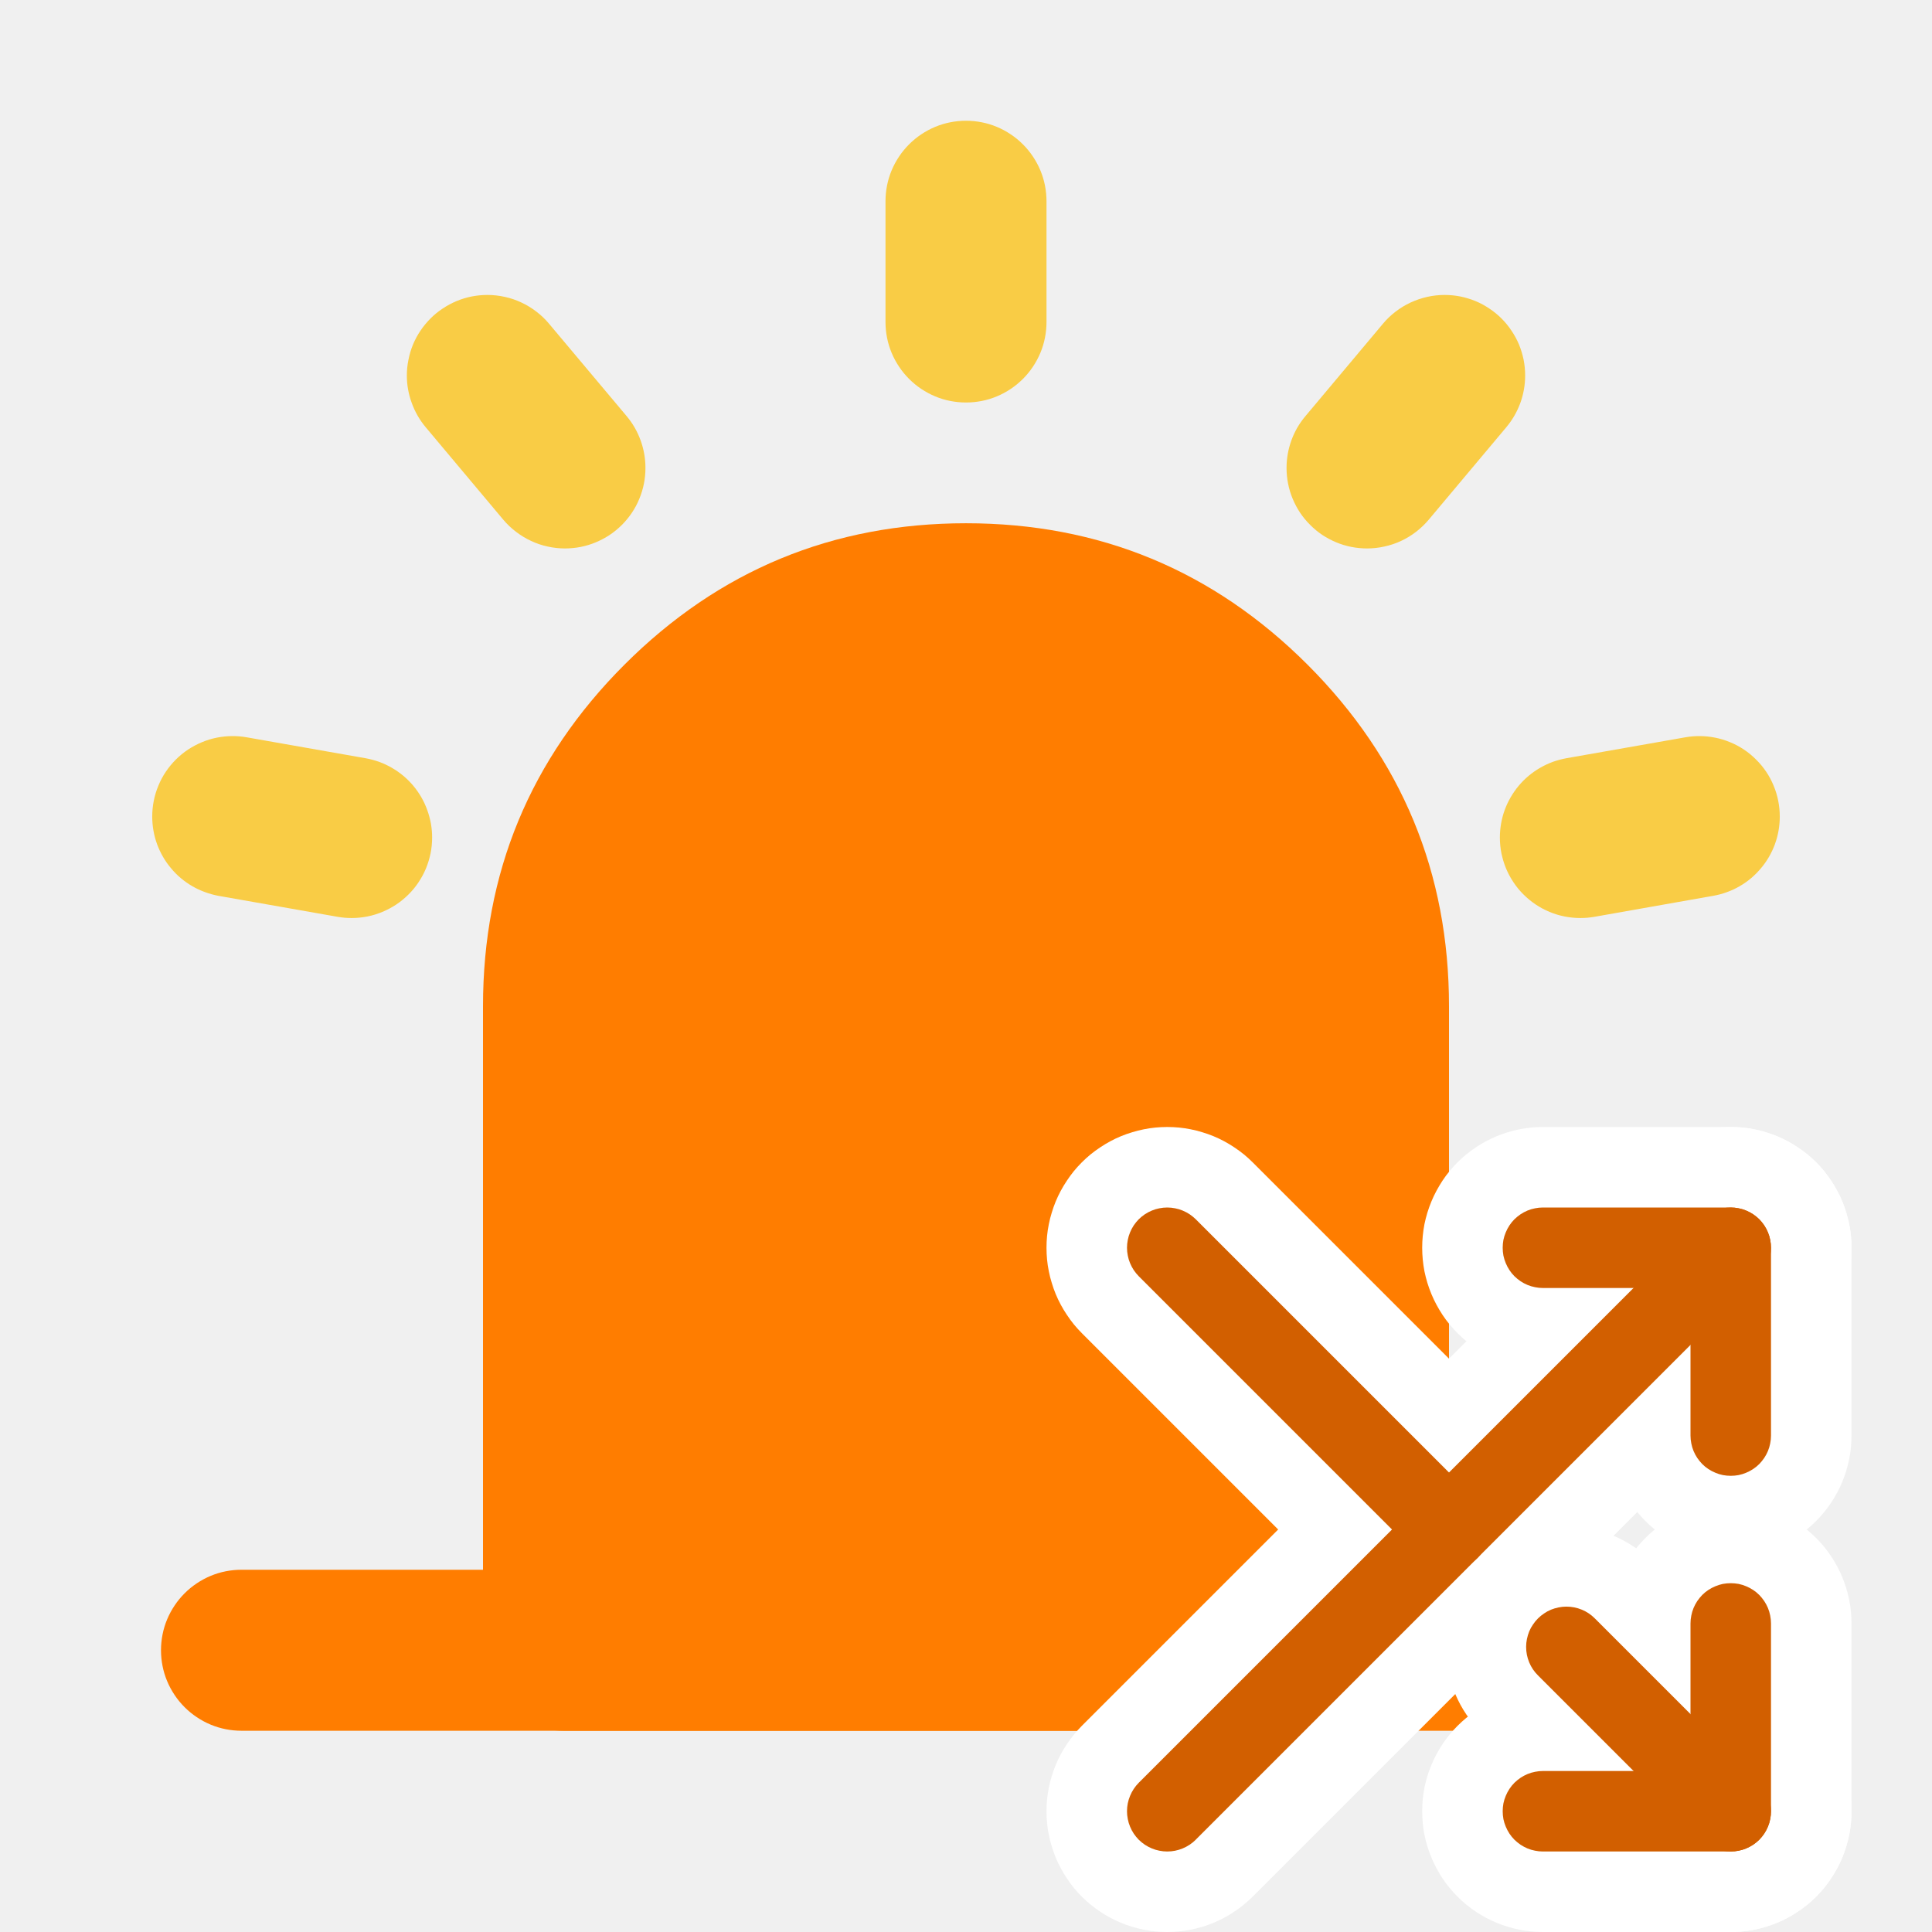
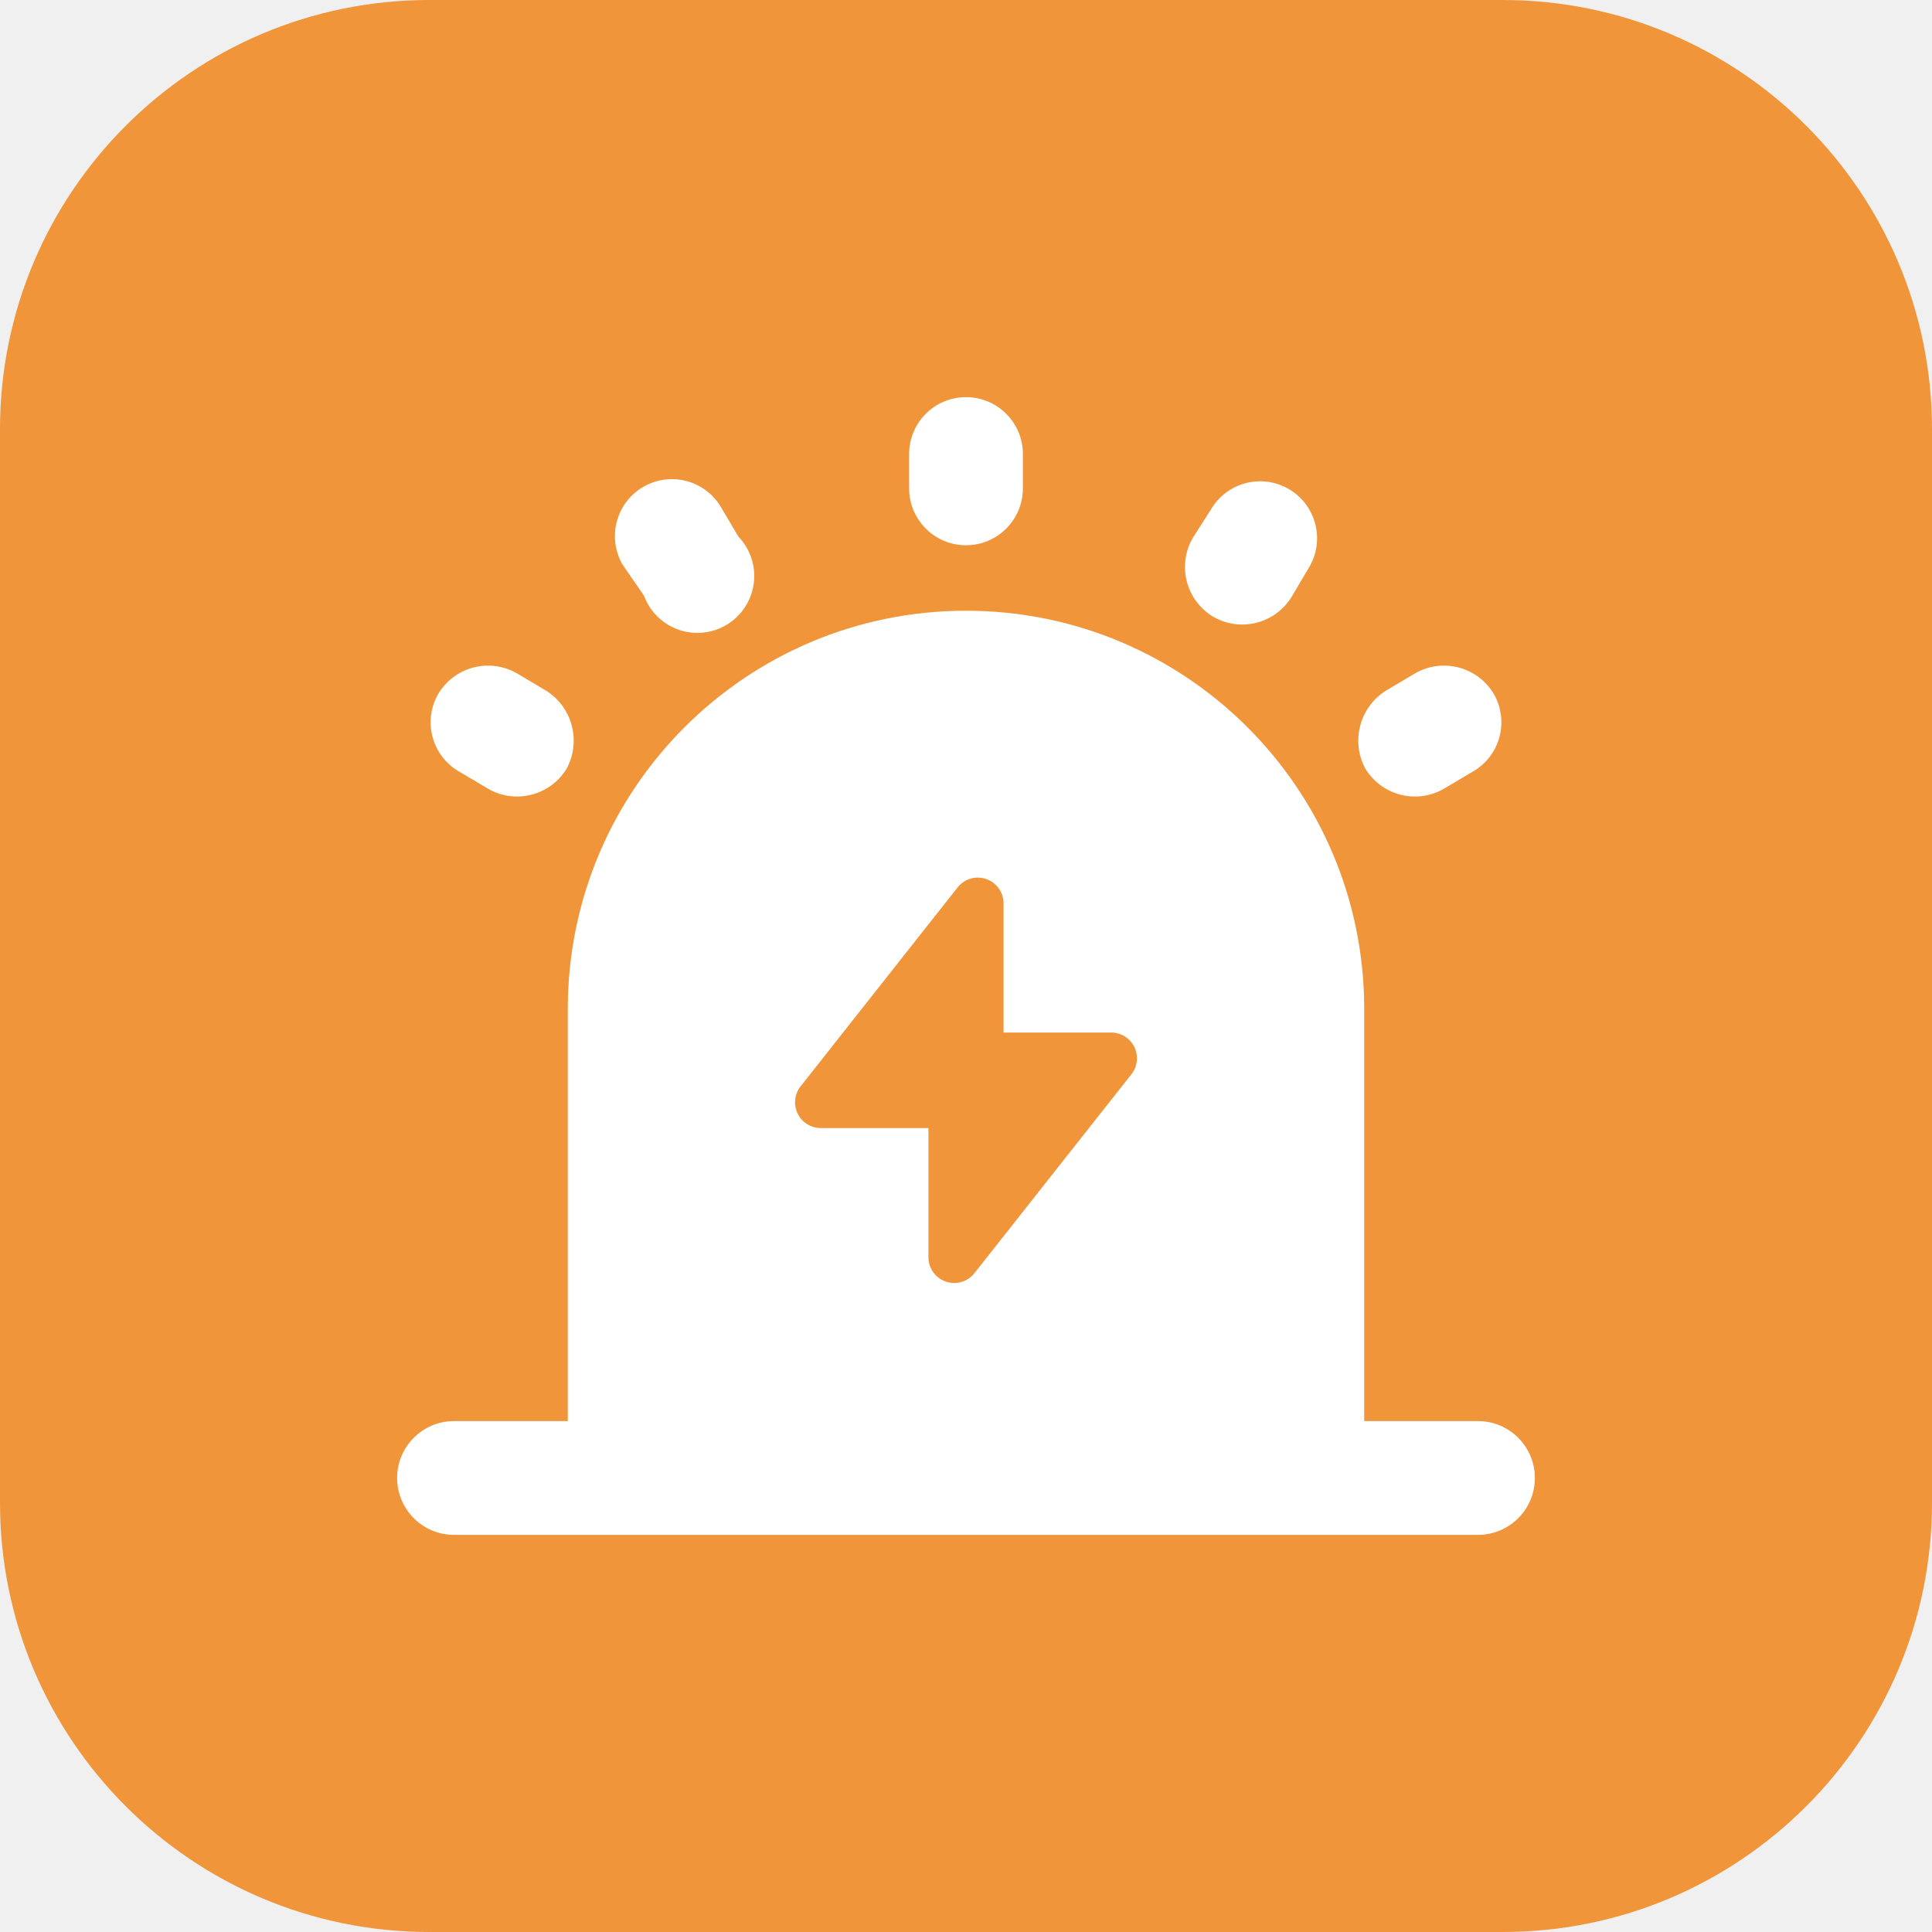
- <svg xmlns="http://www.w3.org/2000/svg" fill="none" version="1.1" width="24" height="24" viewBox="0 0 24 24">
+ <svg xmlns="http://www.w3.org/2000/svg" id="图层_1" data-name="图层 1" viewBox="0 0 18 18">
  <defs>
-     <clipPath id="master_svg0_700_32421">
-       <rect x="0" y="0" width="24" height="24" rx="0" />
-     </clipPath>
+     <style>
+       .bhj667cahciu-1 {
+         fill: #f0953a;
+       }
+ 
+       .bhj667cahciu-2 {
+         fill: #fff;
+       }
+     </style>
  </defs>
-   <g clip-path="url(#master_svg0_700_32421)">
-     <g>
-       <path d="M7,12.5C7,9.739,9.239,7.5,12,7.5C14.761,7.5,17,9.739,17,12.5L17,20.5L7,20.5L7,12.5Z" fill="#FF7D00" fill-opacity="1" />
-       <path d="M6,12.5L6,20.5Q6,20.599,6.019,20.695Q6.038,20.792,6.076,20.883Q6.114,20.974,6.169,21.056Q6.223,21.137,6.293,21.207Q6.363,21.277,6.444,21.331Q6.526,21.386,6.617,21.424Q6.708,21.462,6.805,21.481Q6.902,21.5,7,21.5L17,21.5Q17.099,21.5,17.195,21.481Q17.292,21.462,17.383,21.424Q17.474,21.386,17.556,21.331Q17.637,21.277,17.707,21.207Q17.777,21.137,17.831,21.056Q17.886,20.974,17.924,20.883Q17.962,20.792,17.981,20.695Q18,20.599,18,20.5L18,12.5Q18,10.015,16.243,8.257Q14.485,6.5,12,6.5Q9.515,6.5,7.757,8.257Q6,10.015,6,12.5ZM8,19.5L16,19.5L16,12.5Q16,10.843,14.828,9.672Q13.657,8.5,12,8.5Q10.343,8.5,9.172,9.672Q8,10.843,8,12.5L8,19.5Z" fill-rule="evenodd" fill="#FF7D00" fill-opacity="1" />
-     </g>
-     <g>
-       <path d="M13,2.5L13,4Q13,4.098,12.981,4.195Q12.962,4.292,12.924,4.383Q12.886,4.474,12.831,4.556Q12.777,4.637,12.707,4.707Q12.637,4.777,12.556,4.831Q12.474,4.886,12.383,4.924Q12.292,4.962,12.195,4.981Q12.098,5,12,5Q11.902,5,11.805,4.981Q11.708,4.962,11.617,4.924Q11.526,4.886,11.444,4.831Q11.363,4.777,11.293,4.707Q11.223,4.637,11.169,4.556Q11.114,4.474,11.076,4.383Q11.038,4.292,11.019,4.195Q11,4.098,11,4L11,2.5Q11,2.402,11.019,2.305Q11.038,2.208,11.076,2.117Q11.114,2.026,11.169,1.944Q11.223,1.863,11.293,1.793Q11.363,1.723,11.444,1.669Q11.526,1.614,11.617,1.576Q11.708,1.538,11.805,1.519Q11.902,1.5,12,1.5Q12.098,1.5,12.195,1.519Q12.292,1.538,12.383,1.576Q12.474,1.614,12.556,1.669Q12.637,1.723,12.707,1.793Q12.777,1.863,12.831,1.944Q12.886,2.026,12.924,2.117Q12.962,2.208,12.981,2.305Q13,2.402,13,2.5Z" fill-rule="evenodd" fill="#F9CC45" fill-opacity="1" />
-     </g>
-     <g>
-       <path d="M18.712,5.307Q18.825,5.172,18.886,5.006Q18.946,4.84,18.946,4.664Q18.946,4.566,18.927,4.469Q18.907,4.372,18.87,4.281Q18.832,4.19,18.777,4.109Q18.723,4.027,18.653,3.957Q18.583,3.887,18.501,3.833Q18.42,3.778,18.329,3.74Q18.238,3.703,18.141,3.683Q18.044,3.664,17.946,3.664Q17.836,3.664,17.729,3.688Q17.623,3.712,17.523,3.758Q17.424,3.804,17.337,3.871Q17.25,3.937,17.18,4.021L16.216,5.17L16.216,5.17Q16.102,5.305,16.042,5.471Q15.982,5.637,15.982,5.813Q15.982,5.912,16.001,6.008Q16.02,6.105,16.058,6.196Q16.096,6.287,16.15,6.369Q16.205,6.451,16.275,6.52Q16.344,6.59,16.426,6.645Q16.508,6.699,16.599,6.737Q16.69,6.775,16.787,6.794Q16.883,6.813,16.982,6.813Q17.091,6.813,17.198,6.789Q17.305,6.766,17.404,6.72Q17.504,6.673,17.59,6.607Q17.677,6.54,17.748,6.456L18.712,5.307Z" fill-rule="evenodd" fill="#F9CC45" fill-opacity="1" />
-     </g>
-     <g>
-       <path d="M21.283,11.128Q21.369,11.113,21.451,11.083Q21.534,11.053,21.609,11.01Q21.685,10.966,21.752,10.91Q21.819,10.853,21.875,10.786Q21.932,10.719,21.975,10.644Q22.019,10.568,22.049,10.486Q22.079,10.403,22.094,10.317Q22.109,10.231,22.109,10.144Q22.109,10.045,22.09,9.949Q22.071,9.852,22.033,9.761Q21.996,9.67,21.941,9.588Q21.886,9.506,21.816,9.437Q21.747,9.367,21.665,9.312Q21.583,9.257,21.492,9.22Q21.401,9.182,21.304,9.163Q21.208,9.144,21.109,9.144Q21.022,9.144,20.936,9.159L19.458,9.419Q19.372,9.435,19.29,9.464Q19.208,9.494,19.132,9.538Q19.056,9.582,18.989,9.638Q18.922,9.694,18.866,9.761Q18.81,9.828,18.766,9.904Q18.722,9.98,18.692,10.062Q18.662,10.144,18.647,10.231Q18.632,10.317,18.632,10.404Q18.632,10.503,18.651,10.599Q18.671,10.696,18.708,10.787Q18.746,10.878,18.801,10.96Q18.855,11.042,18.925,11.111Q18.995,11.181,19.077,11.236Q19.158,11.29,19.249,11.328Q19.34,11.366,19.437,11.385Q19.534,11.404,19.632,11.404Q19.72,11.404,19.806,11.389L19.806,11.389L21.283,11.128Z" fill-rule="evenodd" fill="#F9CC45" fill-opacity="1" />
-     </g>
-     <g>
-       <path d="M3.064,9.159Q2.978,9.144,2.891,9.144Q2.792,9.144,2.695,9.163Q2.599,9.182,2.508,9.22Q2.417,9.258,2.335,9.312Q2.253,9.367,2.183,9.437Q2.114,9.506,2.059,9.588Q2.004,9.67,1.967,9.761Q1.929,9.852,1.91,9.949Q1.891,10.045,1.891,10.144Q1.891,10.231,1.906,10.317Q1.921,10.404,1.951,10.486Q1.981,10.568,2.025,10.644Q2.068,10.719,2.125,10.786Q2.181,10.854,2.248,10.91Q2.315,10.966,2.391,11.01Q2.466,11.053,2.549,11.083Q2.631,11.113,2.717,11.129L4.194,11.389Q4.28,11.404,4.368,11.404Q4.466,11.404,4.563,11.385Q4.659,11.366,4.75,11.328Q4.841,11.29,4.923,11.236Q5.005,11.181,5.075,11.111Q5.145,11.042,5.199,10.96Q5.254,10.878,5.292,10.787Q5.329,10.696,5.349,10.599Q5.368,10.503,5.368,10.404Q5.368,10.317,5.353,10.231Q5.337,10.144,5.307,10.062Q5.278,9.98,5.234,9.904Q5.19,9.828,5.134,9.761Q5.078,9.694,5.011,9.638Q4.944,9.582,4.868,9.538Q4.792,9.494,4.71,9.464Q4.628,9.435,4.541,9.419L3.064,9.159Z" fill-rule="evenodd" fill="#F9CC45" fill-opacity="1" />
-     </g>
-     <g>
-       <path d="M5.288,5.307Q5.175,5.172,5.115,5.006Q5.054,4.84,5.054,4.664Q5.054,4.566,5.074,4.469Q5.093,4.372,5.13,4.281Q5.168,4.19,5.223,4.108Q5.278,4.027,5.347,3.957Q5.417,3.887,5.499,3.833Q5.581,3.778,5.672,3.74Q5.763,3.702,5.859,3.683Q5.956,3.664,6.054,3.664Q6.164,3.664,6.271,3.688Q6.378,3.711,6.477,3.758Q6.576,3.804,6.663,3.871Q6.75,3.937,6.82,4.021L7.785,5.17Q7.898,5.305,7.958,5.471Q8.018,5.637,8.018,5.813Q8.018,5.912,7.999,6.008Q7.98,6.105,7.942,6.196Q7.905,6.287,7.85,6.369Q7.795,6.451,7.726,6.52Q7.656,6.59,7.574,6.645Q7.492,6.699,7.401,6.737Q7.31,6.775,7.214,6.794Q7.117,6.813,7.018,6.813Q6.909,6.813,6.802,6.789Q6.695,6.766,6.596,6.719Q6.497,6.673,6.41,6.606Q6.323,6.54,6.252,6.456L5.288,5.307L5.288,5.307Z" fill-rule="evenodd" fill="#F9CC45" fill-opacity="1" />
-     </g>
-     <g>
-       <path d="M3,19.5L21.5,19.5Q21.599,19.5,21.695,19.519Q21.792,19.538,21.883,19.576Q21.974,19.614,22.056,19.669Q22.137,19.723,22.207,19.793Q22.277,19.863,22.331,19.944Q22.386,20.026,22.424,20.117Q22.462,20.208,22.481,20.305Q22.5,20.402,22.5,20.5Q22.5,20.598,22.481,20.695Q22.462,20.792,22.424,20.883Q22.386,20.974,22.331,21.056Q22.277,21.137,22.207,21.207Q22.137,21.277,22.056,21.331Q21.974,21.386,21.883,21.424Q21.792,21.462,21.695,21.481Q21.599,21.5,21.5,21.5L3,21.5Q2.902,21.5,2.805,21.481Q2.708,21.462,2.617,21.424Q2.526,21.386,2.444,21.331Q2.363,21.277,2.293,21.207Q2.223,21.137,2.169,21.056Q2.114,20.974,2.076,20.883Q2.038,20.792,2.019,20.695Q2,20.598,2,20.5Q2,20.402,2.019,20.305Q2.038,20.208,2.076,20.117Q2.114,20.026,2.169,19.944Q2.223,19.863,2.293,19.793Q2.363,19.723,2.444,19.669Q2.526,19.614,2.617,19.576Q2.708,19.538,2.805,19.519Q2.902,19.5,3,19.5Z" fill-rule="evenodd" fill="#FF7D00" fill-opacity="1" />
-     </g>
-     <g>
-       <g>
-         <path d="M23,20.168L23,22.5Q23,22.574,22.993,22.647Q22.986,22.72,22.971,22.793Q22.957,22.865,22.935,22.935Q22.914,23.006,22.886,23.074Q22.858,23.142,22.823,23.207Q22.788,23.272,22.747,23.333Q22.706,23.395,22.66,23.452Q22.613,23.509,22.561,23.561Q22.509,23.613,22.452,23.66Q22.395,23.706,22.333,23.747Q22.272,23.788,22.207,23.823Q22.142,23.858,22.074,23.886Q22.006,23.914,21.935,23.935Q21.865,23.957,21.793,23.971Q21.72,23.986,21.647,23.993Q21.574,24,21.5,24L19.167,24Q19.093,24,19.02,23.993Q18.946,23.986,18.874,23.971Q18.802,23.957,18.731,23.935Q18.661,23.914,18.593,23.886Q18.525,23.858,18.46,23.823Q18.395,23.788,18.333,23.747Q18.272,23.706,18.215,23.66Q18.158,23.613,18.106,23.561Q18.054,23.509,18.007,23.452Q17.96,23.395,17.919,23.333Q17.879,23.272,17.844,23.207Q17.809,23.142,17.781,23.074Q17.753,23.006,17.731,22.935Q17.71,22.865,17.695,22.793Q17.681,22.72,17.674,22.647Q17.667,22.574,17.667,22.5Q17.667,22.426,17.674,22.353Q17.681,22.28,17.695,22.207Q17.71,22.135,17.731,22.065Q17.753,21.994,17.781,21.926Q17.809,21.858,17.844,21.793Q17.879,21.728,17.919,21.667Q17.96,21.605,18.007,21.548Q18.054,21.491,18.106,21.439Q18.158,21.387,18.215,21.34Q18.272,21.294,18.333,21.253Q18.395,21.212,18.46,21.177Q18.525,21.142,18.593,21.114Q18.661,21.086,18.731,21.065Q18.802,21.043,18.874,21.029Q18.946,21.014,19.02,21.007Q19.093,21,19.167,21L19.167,21L20,21L20,20.167Q20,20.093,20.007,20.02Q20.014,19.946,20.029,19.874Q20.043,19.802,20.065,19.731Q20.086,19.661,20.114,19.593Q20.142,19.525,20.177,19.46Q20.212,19.395,20.253,19.333Q20.294,19.272,20.34,19.215Q20.387,19.158,20.439,19.106Q20.491,19.054,20.548,19.007Q20.605,18.96,20.667,18.919Q20.728,18.879,20.793,18.844Q20.858,18.809,20.926,18.781Q20.994,18.753,21.065,18.731Q21.135,18.71,21.207,18.695Q21.28,18.681,21.353,18.674Q21.426,18.667,21.5,18.667Q21.574,18.667,21.647,18.674Q21.72,18.681,21.793,18.695Q21.865,18.71,21.935,18.731Q22.006,18.753,22.074,18.781Q22.142,18.809,22.207,18.844Q22.272,18.879,22.333,18.919Q22.395,18.96,22.452,19.007Q22.509,19.054,22.561,19.106Q22.613,19.158,22.66,19.215Q22.706,19.272,22.747,19.333Q22.788,19.395,22.823,19.46Q22.858,19.525,22.886,19.593Q22.914,19.661,22.935,19.731Q22.957,19.802,22.971,19.874Q22.986,19.946,22.993,20.02Q23,20.093,23,20.167L23,20.168Z" fill-rule="evenodd" fill="#FFFFFF" fill-opacity="1" />
-       </g>
-       <g>
-         <path d="M19.167,17L19.167,17Q19.093,17,19.02,16.993Q18.946,16.986,18.874,16.971Q18.802,16.957,18.731,16.935Q18.661,16.914,18.593,16.886Q18.525,16.858,18.46,16.823Q18.395,16.788,18.333,16.747Q18.272,16.706,18.215,16.66Q18.158,16.613,18.106,16.561Q18.054,16.509,18.007,16.452Q17.96,16.395,17.919,16.333Q17.879,16.272,17.844,16.207Q17.809,16.142,17.781,16.074Q17.753,16.006,17.731,15.935Q17.71,15.865,17.695,15.793Q17.681,15.72,17.674,15.647Q17.667,15.574,17.667,15.5Q17.667,15.426,17.674,15.353Q17.681,15.28,17.695,15.207Q17.71,15.135,17.731,15.065Q17.753,14.994,17.781,14.926Q17.809,14.858,17.844,14.793Q17.879,14.728,17.919,14.667Q17.96,14.605,18.007,14.548Q18.054,14.491,18.106,14.439Q18.158,14.387,18.215,14.34Q18.272,14.294,18.333,14.253Q18.395,14.212,18.46,14.177Q18.525,14.142,18.593,14.114Q18.661,14.086,18.731,14.065Q18.802,14.043,18.874,14.029Q18.946,14.014,19.02,14.007Q19.093,14,19.167,14L19.167,14L21.5,14Q21.574,14,21.647,14.007Q21.72,14.014,21.793,14.029Q21.865,14.043,21.935,14.065Q22.006,14.086,22.074,14.114Q22.142,14.142,22.207,14.177Q22.272,14.212,22.333,14.253Q22.395,14.294,22.452,14.34Q22.509,14.387,22.561,14.439Q22.613,14.491,22.66,14.548Q22.706,14.605,22.747,14.667Q22.788,14.728,22.823,14.793Q22.858,14.858,22.886,14.926Q22.914,14.994,22.935,15.065Q22.957,15.135,22.971,15.207Q22.986,15.28,22.993,15.353Q23,15.426,23,15.5L23,17.833Q23,17.907,22.993,17.98Q22.986,18.054,22.971,18.126Q22.957,18.198,22.935,18.269Q22.914,18.339,22.886,18.407Q22.858,18.475,22.823,18.54Q22.788,18.605,22.747,18.667Q22.706,18.728,22.66,18.785Q22.613,18.842,22.561,18.894Q22.509,18.946,22.452,18.993Q22.395,19.04,22.333,19.081Q22.272,19.121,22.207,19.156Q22.142,19.191,22.074,19.219Q22.006,19.247,21.935,19.269Q21.865,19.29,21.793,19.305Q21.72,19.319,21.647,19.326Q21.574,19.333,21.5,19.333Q21.426,19.333,21.353,19.326Q21.28,19.319,21.207,19.305Q21.135,19.29,21.065,19.269Q20.994,19.247,20.926,19.219Q20.858,19.191,20.793,19.156Q20.728,19.121,20.667,19.081Q20.605,19.04,20.548,18.993Q20.491,18.946,20.439,18.894Q20.387,18.842,20.34,18.785Q20.294,18.728,20.253,18.667Q20.212,18.605,20.177,18.54Q20.142,18.475,20.114,18.407Q20.086,18.339,20.065,18.269Q20.043,18.198,20.029,18.126Q20.014,18.054,20.007,17.98Q20,17.907,20,17.833L20,17.833L20,17L19.167,17Z" fill-rule="evenodd" fill="#FFFFFF" fill-opacity="1" />
-       </g>
-       <g>
-         <path d="M22.561,16.561Q22.665,16.456,22.747,16.333Q22.829,16.211,22.886,16.074Q22.942,15.938,22.971,15.793Q23,15.648,23,15.5Q23,15.426,22.993,15.353Q22.986,15.28,22.971,15.207Q22.957,15.135,22.935,15.065Q22.914,14.994,22.886,14.926Q22.858,14.858,22.823,14.793Q22.788,14.728,22.747,14.667Q22.706,14.605,22.66,14.548Q22.613,14.491,22.561,14.439Q22.509,14.387,22.452,14.34Q22.395,14.294,22.333,14.253Q22.272,14.212,22.207,14.177Q22.142,14.142,22.074,14.114Q22.006,14.086,21.935,14.065Q21.865,14.043,21.793,14.029Q21.72,14.014,21.647,14.007Q21.574,14,21.5,14Q21.352,14,21.207,14.029Q21.062,14.058,20.926,14.114Q20.789,14.171,20.667,14.253Q20.544,14.335,20.439,14.439L13.439,21.439Q13.335,21.544,13.253,21.667Q13.171,21.789,13.114,21.926Q13.058,22.062,13.029,22.207Q13,22.352,13,22.5Q13,22.574,13.007,22.647Q13.014,22.72,13.029,22.793Q13.043,22.865,13.065,22.935Q13.086,23.006,13.114,23.074Q13.142,23.142,13.177,23.207Q13.212,23.272,13.253,23.333Q13.294,23.395,13.34,23.452Q13.387,23.509,13.439,23.561Q13.491,23.613,13.548,23.66Q13.605,23.706,13.667,23.747Q13.728,23.788,13.793,23.823Q13.858,23.858,13.926,23.886Q13.994,23.914,14.065,23.935Q14.135,23.957,14.207,23.971Q14.28,23.986,14.353,23.993Q14.426,24,14.5,24Q14.648,24,14.793,23.971Q14.938,23.942,15.074,23.886Q15.211,23.829,15.333,23.747Q15.456,23.665,15.561,23.561L15.562,23.56L22.56,16.562L22.561,16.561L22.561,16.561Z" fill-rule="evenodd" fill="#FFFFFF" fill-opacity="1" />
-       </g>
-       <g>
-         <path d="M13.439,14.439Q13.387,14.491,13.34,14.548Q13.294,14.605,13.253,14.667Q13.212,14.728,13.177,14.793Q13.142,14.858,13.114,14.926Q13.086,14.994,13.065,15.065Q13.043,15.135,13.029,15.207Q13.014,15.28,13.007,15.353Q13,15.426,13,15.5Q13,15.574,13.007,15.647Q13.014,15.72,13.029,15.793Q13.043,15.865,13.065,15.935Q13.086,16.006,13.114,16.074Q13.142,16.142,13.177,16.207Q13.212,16.272,13.253,16.333Q13.294,16.395,13.34,16.452Q13.387,16.509,13.439,16.561L16.939,20.061Q17.04,20.161,17.158,20.241Q17.276,20.321,17.407,20.378Q17.538,20.434,17.677,20.465Q17.816,20.496,17.959,20.499Q17.963,20.642,17.993,20.781Q18.024,20.92,18.081,21.051Q18.137,21.182,18.217,21.3Q18.297,21.418,18.398,21.519L18.398,21.52L19.856,22.977L20.342,23.463L20.439,23.56L20.439,23.561Q20.544,23.665,20.667,23.747Q20.789,23.829,20.926,23.886Q21.062,23.942,21.207,23.971Q21.352,24,21.5,24Q21.574,24,21.647,23.993Q21.72,23.986,21.793,23.971Q21.865,23.957,21.935,23.935Q22.006,23.914,22.074,23.886Q22.142,23.858,22.207,23.823Q22.272,23.788,22.333,23.747Q22.395,23.706,22.452,23.66Q22.509,23.613,22.561,23.561Q22.613,23.509,22.66,23.452Q22.706,23.395,22.747,23.333Q22.788,23.272,22.823,23.207Q22.858,23.142,22.886,23.074Q22.914,23.006,22.935,22.935Q22.957,22.865,22.971,22.793Q22.986,22.72,22.993,22.647Q23,22.574,23,22.5Q23,22.352,22.971,22.207Q22.942,22.062,22.886,21.926Q22.829,21.789,22.747,21.667Q22.665,21.544,22.561,21.439L22.56,21.439L22.463,21.342L21.977,20.856L20.52,19.398L20.519,19.398Q20.418,19.297,20.3,19.217Q20.182,19.137,20.051,19.081Q19.92,19.024,19.781,18.993Q19.642,18.963,19.499,18.959Q19.496,18.816,19.465,18.677Q19.434,18.538,19.378,18.407Q19.321,18.276,19.241,18.158Q19.161,18.04,19.061,17.939L15.561,14.439Q15.509,14.387,15.452,14.34Q15.395,14.294,15.333,14.253Q15.272,14.212,15.207,14.177Q15.142,14.142,15.074,14.114Q15.006,14.086,14.935,14.065Q14.865,14.043,14.793,14.029Q14.72,14.014,14.647,14.007Q14.574,14,14.5,14Q14.426,14,14.353,14.007Q14.28,14.014,14.207,14.029Q14.135,14.043,14.065,14.065Q13.994,14.086,13.926,14.114Q13.858,14.142,13.793,14.177Q13.728,14.212,13.667,14.253Q13.605,14.294,13.548,14.34Q13.491,14.387,13.439,14.439Z" fill-rule="evenodd" fill="#FFFFFF" fill-opacity="1" />
-       </g>
-     </g>
-     <g>
-       <g>
-         <path d="M21,20.167Q21,20.117,21.01,20.069Q21.019,20.021,21.038,19.975Q21.057,19.93,21.084,19.889Q21.112,19.848,21.146,19.813Q21.181,19.778,21.222,19.751Q21.263,19.724,21.309,19.705Q21.354,19.686,21.402,19.676Q21.451,19.667,21.5,19.667Q21.549,19.667,21.598,19.676Q21.646,19.686,21.691,19.705Q21.737,19.724,21.778,19.751Q21.819,19.778,21.854,19.813Q21.888,19.848,21.916,19.889Q21.943,19.93,21.962,19.975Q21.981,20.021,21.99,20.069Q22,20.117,22,20.167L22,22.5Q22,22.549,21.99,22.598Q21.981,22.646,21.962,22.691Q21.943,22.737,21.916,22.778Q21.888,22.819,21.854,22.854Q21.819,22.888,21.778,22.916Q21.737,22.943,21.691,22.962Q21.646,22.981,21.598,22.99Q21.549,23,21.5,23L19.167,23Q19.117,23,19.069,22.99Q19.021,22.981,18.975,22.962Q18.93,22.943,18.889,22.916Q18.848,22.888,18.813,22.854Q18.778,22.819,18.751,22.778Q18.724,22.737,18.705,22.691Q18.686,22.646,18.676,22.598Q18.667,22.549,18.667,22.5Q18.667,22.451,18.676,22.402Q18.686,22.354,18.705,22.309Q18.724,22.263,18.751,22.222Q18.778,22.181,18.813,22.146Q18.848,22.112,18.889,22.084Q18.93,22.057,18.975,22.038Q19.021,22.019,19.069,22.01Q19.117,22,19.167,22L21,22L21,20.167Z" fill-rule="evenodd" fill="#D25F00" fill-opacity="1" />
-       </g>
-       <g>
-         <path d="M19.167,15L21.5,15Q21.549,15,21.598,15.01Q21.646,15.019,21.691,15.038Q21.737,15.057,21.778,15.084Q21.819,15.112,21.854,15.146Q21.888,15.181,21.916,15.222Q21.943,15.263,21.962,15.309Q21.981,15.354,21.99,15.402Q22,15.451,22,15.5L22,17.833Q22,17.883,21.99,17.931Q21.981,17.979,21.962,18.025Q21.943,18.07,21.916,18.111Q21.888,18.152,21.854,18.187Q21.819,18.222,21.778,18.249Q21.737,18.276,21.691,18.295Q21.646,18.314,21.598,18.324Q21.549,18.333,21.5,18.333Q21.451,18.333,21.402,18.324Q21.354,18.314,21.309,18.295Q21.263,18.276,21.222,18.249Q21.181,18.222,21.146,18.187Q21.112,18.152,21.084,18.111Q21.057,18.07,21.038,18.025Q21.019,17.979,21.01,17.931Q21,17.883,21,17.833L21,16L19.167,16Q19.117,16,19.069,15.99Q19.021,15.981,18.975,15.962Q18.93,15.943,18.889,15.916Q18.848,15.888,18.813,15.854Q18.778,15.819,18.751,15.778Q18.724,15.737,18.705,15.691Q18.686,15.646,18.676,15.598Q18.667,15.549,18.667,15.5Q18.667,15.451,18.676,15.402Q18.686,15.354,18.705,15.309Q18.724,15.263,18.751,15.222Q18.778,15.181,18.813,15.146Q18.848,15.112,18.889,15.084Q18.93,15.057,18.975,15.038Q19.021,15.019,19.069,15.01Q19.117,15,19.167,15Z" fill-rule="evenodd" fill="#D25F00" fill-opacity="1" />
-       </g>
-       <g>
-         <path d="M21.854,15.854Q21.924,15.783,21.962,15.691Q22,15.599,22,15.5Q22,15.451,21.99,15.402Q21.981,15.354,21.962,15.309Q21.943,15.263,21.916,15.222Q21.888,15.181,21.854,15.146Q21.819,15.112,21.778,15.084Q21.737,15.057,21.691,15.038Q21.646,15.019,21.598,15.01Q21.549,15,21.5,15Q21.401,15,21.309,15.038Q21.217,15.076,21.146,15.146L14.146,22.146Q14.076,22.217,14.038,22.309Q14,22.401,14,22.5Q14,22.549,14.01,22.598Q14.019,22.646,14.038,22.691Q14.057,22.737,14.084,22.778Q14.112,22.819,14.146,22.854Q14.181,22.888,14.222,22.916Q14.263,22.943,14.309,22.962Q14.354,22.981,14.402,22.99Q14.451,23,14.5,23Q14.599,23,14.691,22.962Q14.783,22.924,14.854,22.854L14.854,22.853L21.853,15.854L21.854,15.854L21.854,15.854Z" fill-rule="evenodd" fill="#D25F00" fill-opacity="1" />
-       </g>
-       <g>
-         <path d="M14.146,15.146Q14.112,15.181,14.084,15.222Q14.057,15.263,14.038,15.309Q14.019,15.354,14.01,15.402Q14,15.451,14,15.5Q14,15.549,14.01,15.598Q14.019,15.646,14.038,15.691Q14.057,15.737,14.084,15.778Q14.112,15.819,14.146,15.854L17.646,19.354Q17.717,19.424,17.809,19.462Q17.901,19.5,18,19.5Q18.099,19.5,18.191,19.462Q18.283,19.424,18.354,19.354Q18.424,19.283,18.462,19.191Q18.5,19.099,18.5,19Q18.5,18.901,18.462,18.809Q18.424,18.717,18.354,18.646L14.854,15.146Q14.819,15.112,14.778,15.084Q14.737,15.057,14.691,15.038Q14.646,15.019,14.598,15.01Q14.549,15,14.5,15Q14.451,15,14.402,15.01Q14.354,15.019,14.309,15.038Q14.263,15.057,14.222,15.084Q14.181,15.112,14.146,15.146ZM19.812,20.105L19.812,20.105Q19.742,20.034,19.65,19.996Q19.558,19.958,19.458,19.958Q19.409,19.958,19.361,19.968Q19.312,19.978,19.267,19.996Q19.221,20.015,19.181,20.043Q19.14,20.07,19.105,20.105Q19.07,20.14,19.043,20.181Q19.015,20.221,18.996,20.267Q18.978,20.312,18.968,20.361Q18.958,20.409,18.958,20.458Q18.958,20.558,18.996,20.65Q19.034,20.742,19.105,20.812L19.105,20.812L19.591,21.298L21.049,22.756L21.146,22.854Q21.217,22.924,21.309,22.962Q21.401,23,21.5,23Q21.549,23,21.598,22.99Q21.646,22.981,21.691,22.962Q21.737,22.943,21.778,22.916Q21.819,22.888,21.854,22.854Q21.888,22.819,21.916,22.778Q21.943,22.737,21.962,22.691Q21.981,22.646,21.99,22.598Q22,22.549,22,22.5Q22,22.401,21.962,22.309Q21.924,22.217,21.854,22.146L21.756,22.049L20.298,20.591L19.812,20.105Z" fill-rule="evenodd" fill="#D25F00" fill-opacity="1" />
-       </g>
-     </g>
+   <g id="IconAomMenuCSGLColor">
+     <rect class="bhj667cahciu-1" width="18" height="18" rx="4" />
  </g>
+   <path class="bhj667cahciu-2" d="M13.77,13.24H12.71V9.39A3.71,3.71,0,0,0,9,5.69H9a3.71,3.71,0,0,0-3.71,3.7v3.85H4.23a.53.53,0,1,0,0,1.06h9.54a.53.53,0,0,0,0-1.06ZM7.46,10.12,8.92,8.27a.24.24,0,0,1,.43.15v1.2h1a.24.24,0,0,1,.19.39L9.08,11.86a.24.24,0,0,1-.43-.15v-1.2h-1A.24.24,0,0,1,7.46,10.12Z" />
+   <path class="bhj667cahciu-2" d="M9,5.08a.53.53,0,0,0,.53-.53V4.23a.53.53,0,1,0-1.06,0v.32A.53.53,0,0,0,9,5.08Z" />
+   <path class="bhj667cahciu-2" d="M13.45,7.35l.27-.16a.53.53,0,0,0,.2-.72.54.54,0,0,0-.73-.2l-.27.16a.55.55,0,0,0-.2.73A.54.54,0,0,0,13.45,7.35Z" />
+   <path class="bhj667cahciu-2" d="M4.28,7.19l.27.16a.54.54,0,0,0,.73-.19.55.55,0,0,0-.2-.73l-.27-.16a.54.54,0,0,0-.73.2A.53.53,0,0,0,4.28,7.19Z" />
+   <path class="bhj667cahciu-2" d="M11.31,5.75a.54.54,0,0,0,.73-.2l.16-.27a.53.53,0,0,0-.92-.53L11.12,5A.54.54,0,0,0,11.31,5.75Z" />
+   <path class="bhj667cahciu-2" d="M6,5.55A.53.53,0,1,0,6.88,5l-.16-.27a.53.53,0,0,0-.92.53Z" />
</svg>
